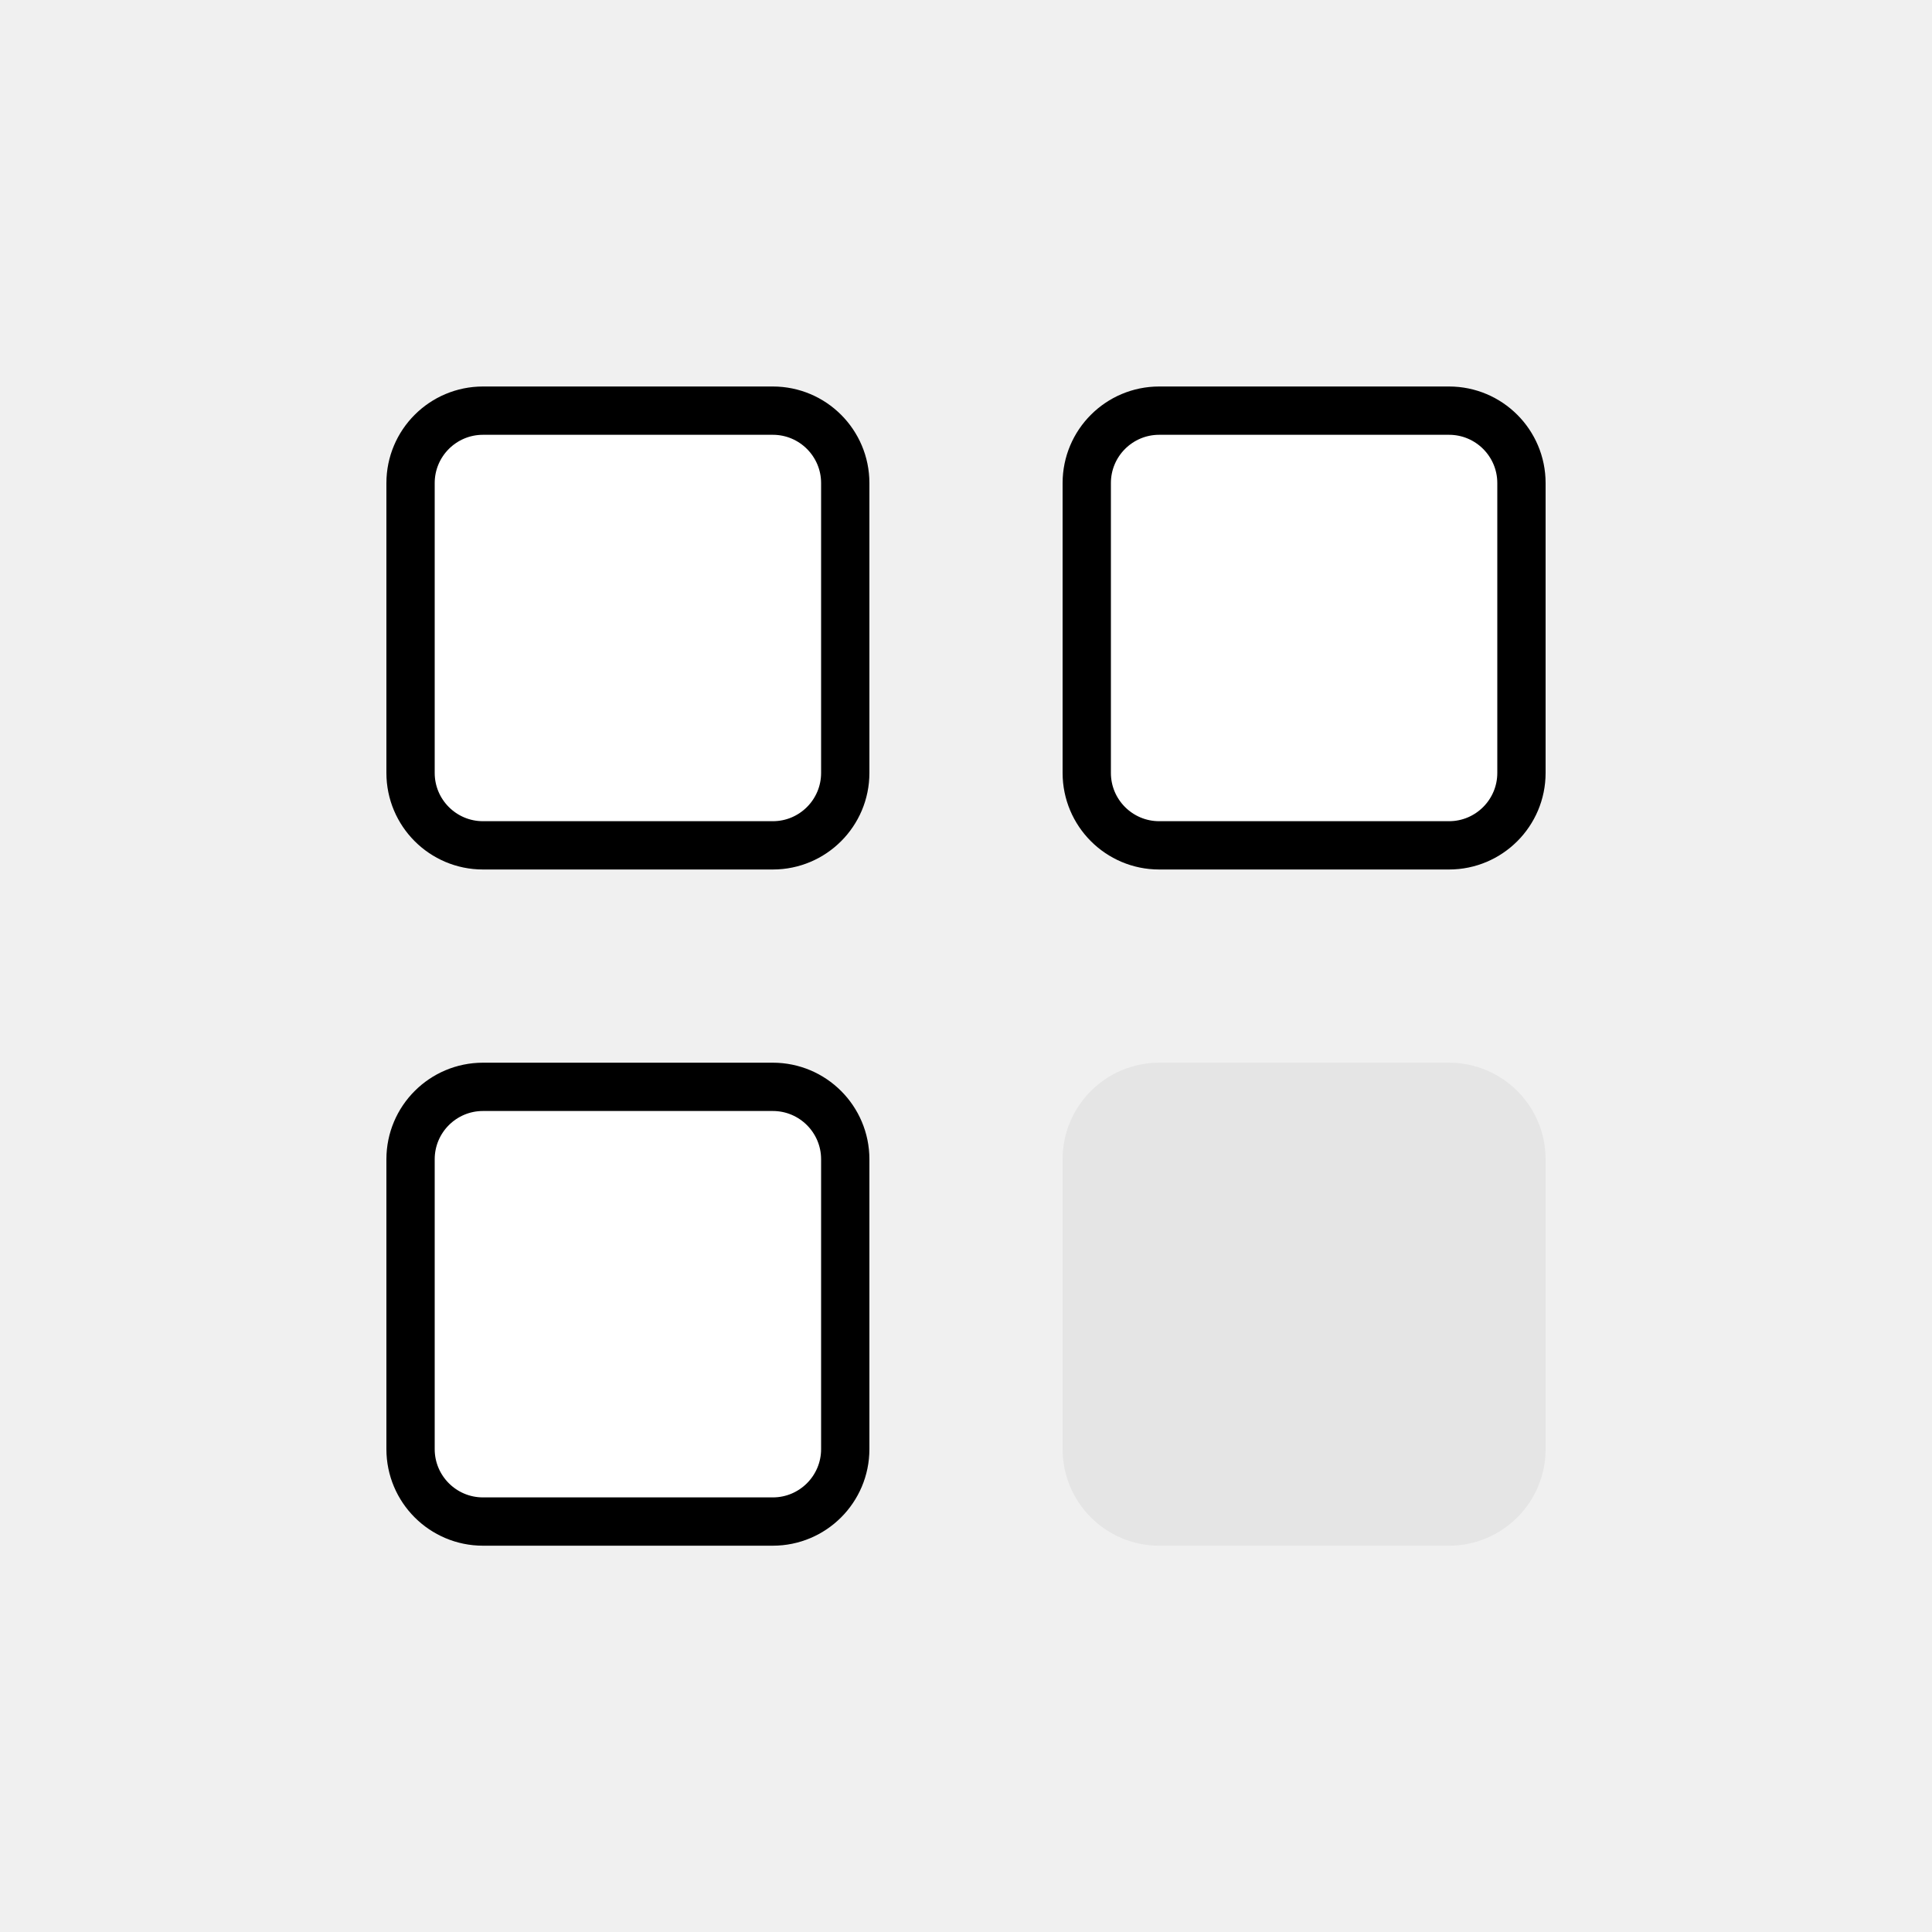
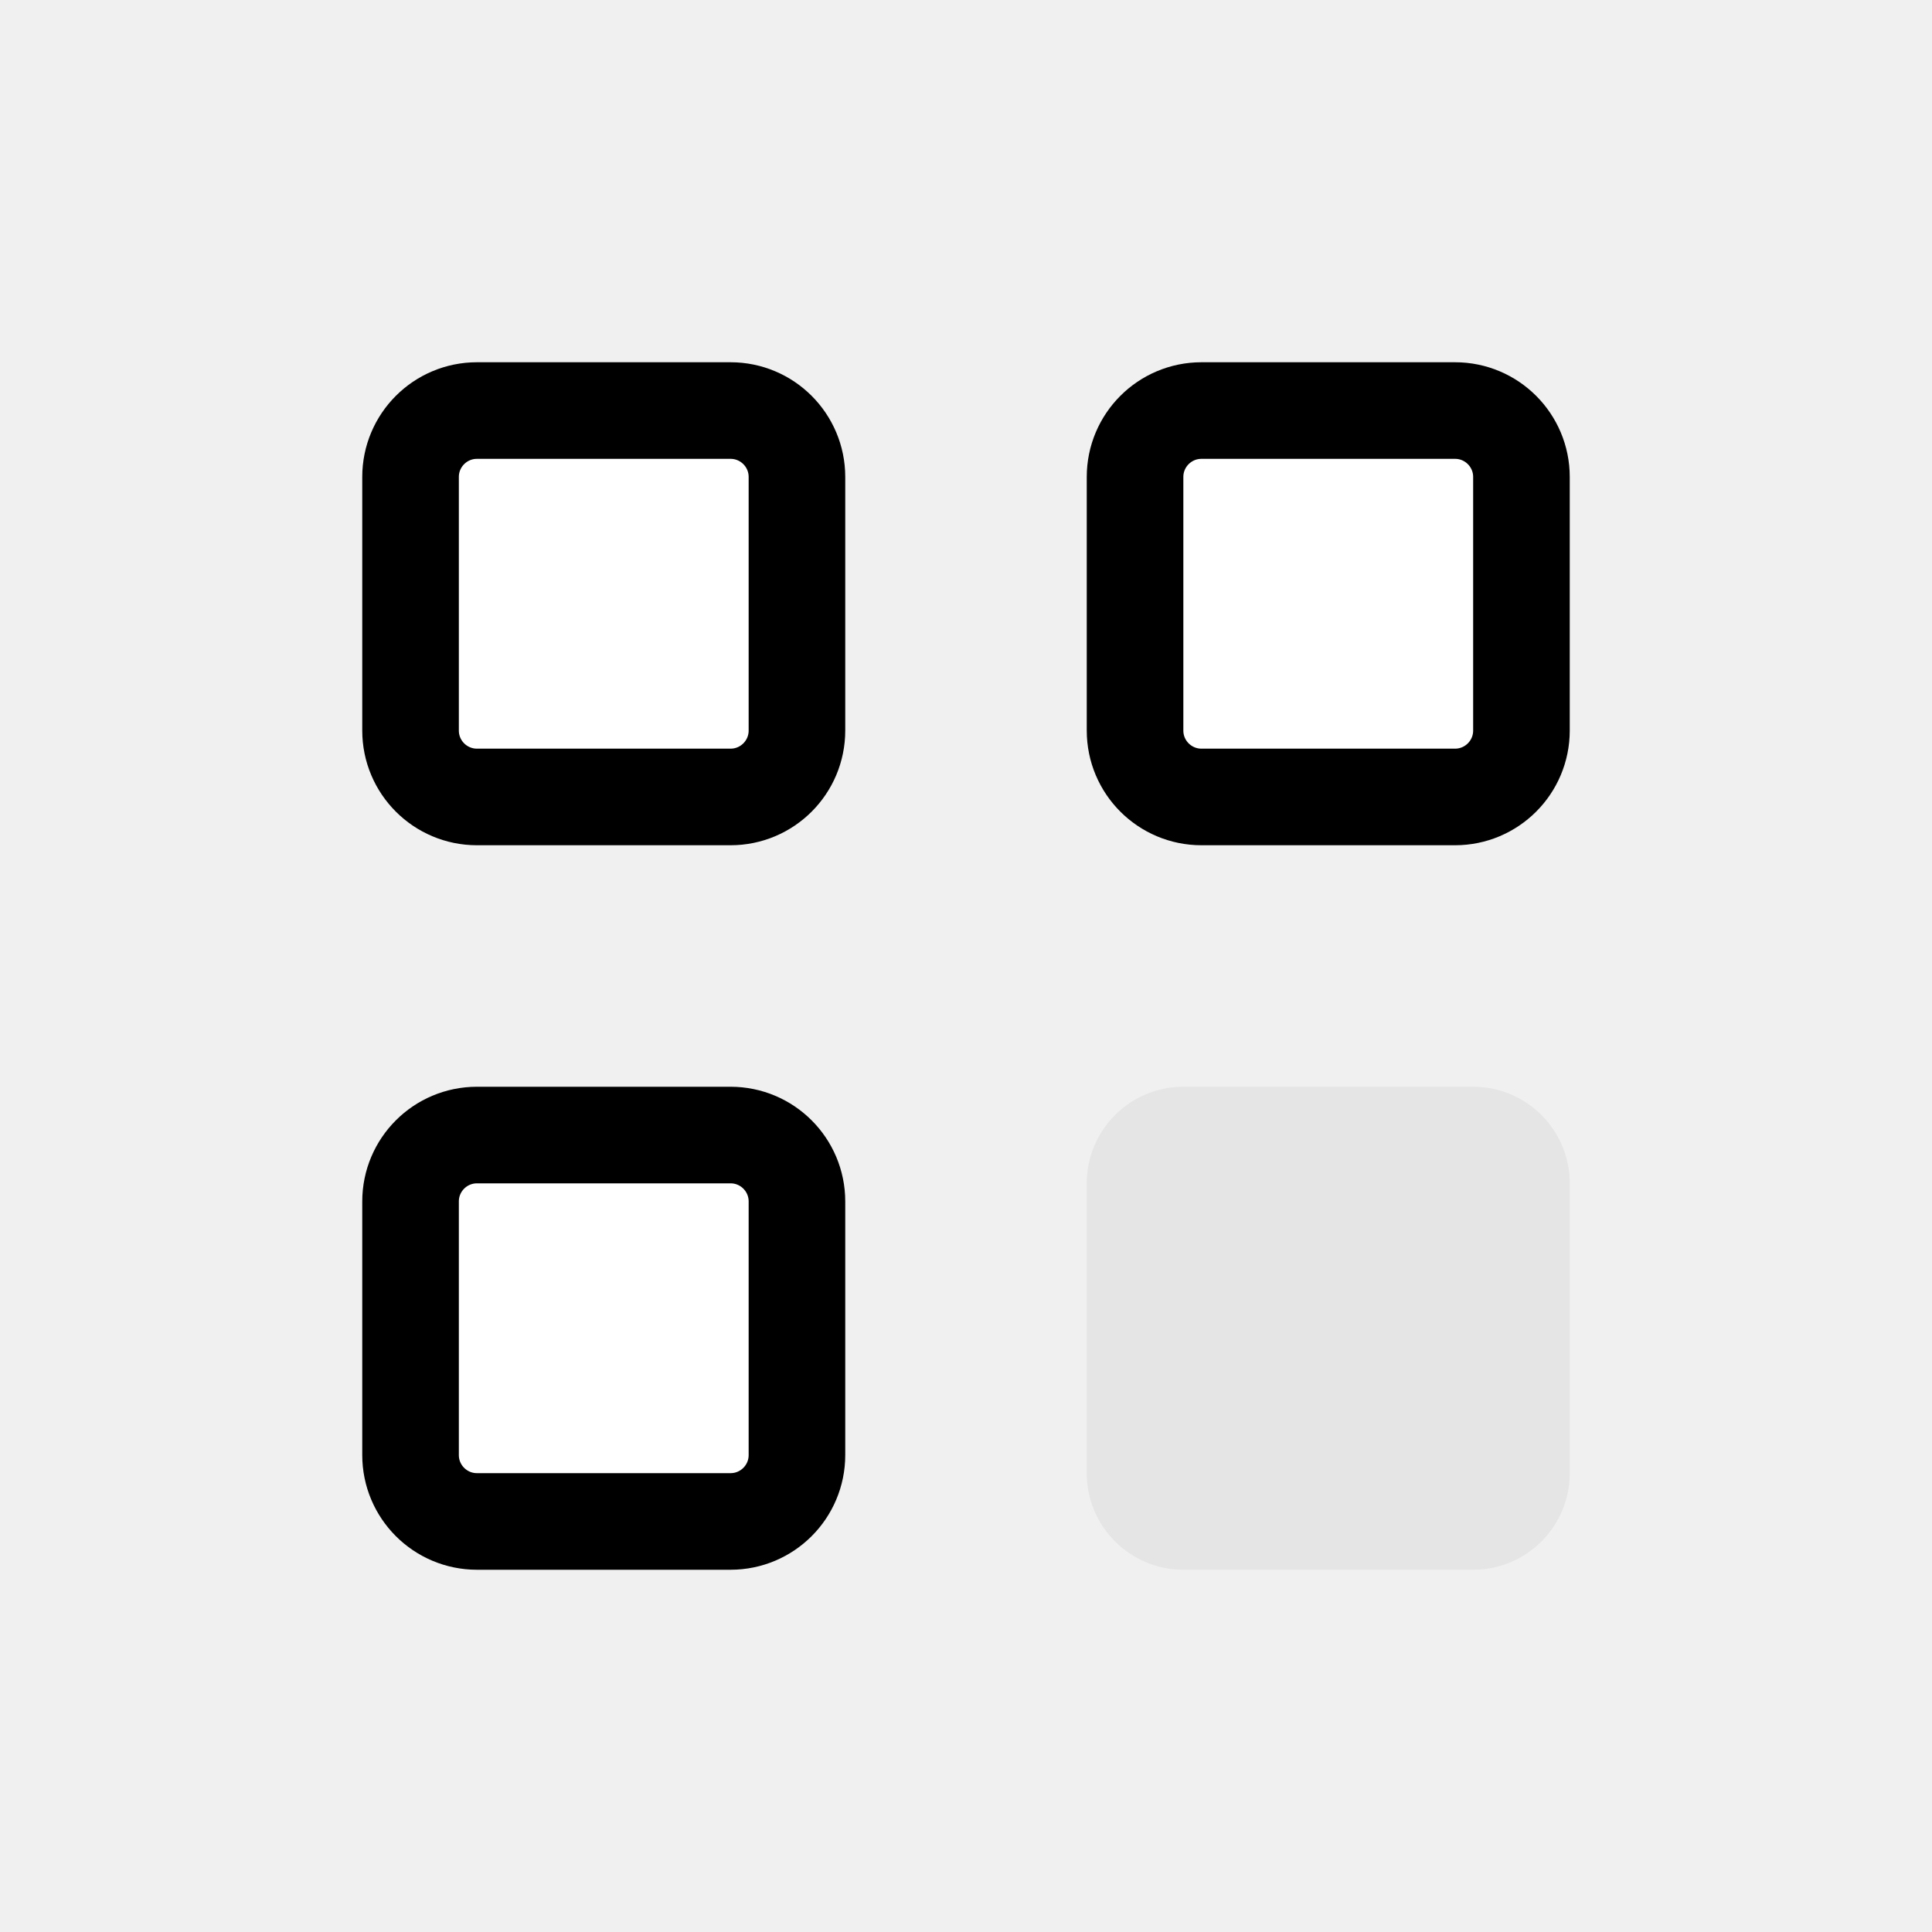
- <svg xmlns="http://www.w3.org/2000/svg" width="20" height="20" viewBox="0 0 20 20" fill="none">
-   <rect x="4.25" y="11.251" width="4.5" height="4.5" rx="0.75" fill="white" stroke="black" stroke-width="0.5" />
-   <rect x="11" y="11.001" width="5" height="5" rx="1" fill="#E5E5E5" />
-   <rect x="4.25" y="4.251" width="4.5" height="4.5" rx="0.75" fill="white" stroke="black" stroke-width="0.5" />
-   <rect x="11.25" y="4.251" width="4.5" height="4.5" rx="0.75" fill="white" stroke="black" stroke-width="0.5" />
+ <svg xmlns="http://www.w3.org/2000/svg" width="16" height="16" viewBox="0 0 16 16" fill="none">
+   <rect x="3.4" y="9.4" width="3.2" height="3.2" rx="0.55" fill="white" stroke="black" stroke-width="0.8" />
+   <rect x="9" y="9" width="4" height="4" rx="0.8" fill="#E5E5E5" />
+   <rect x="3.4" y="3.4" width="3.2" height="3.2" rx="0.55" fill="white" stroke="black" stroke-width="0.8" />
+   <rect x="9.4" y="3.4" width="3.2" height="3.2" rx="0.55" fill="white" stroke="black" stroke-width="0.8" />
</svg>
